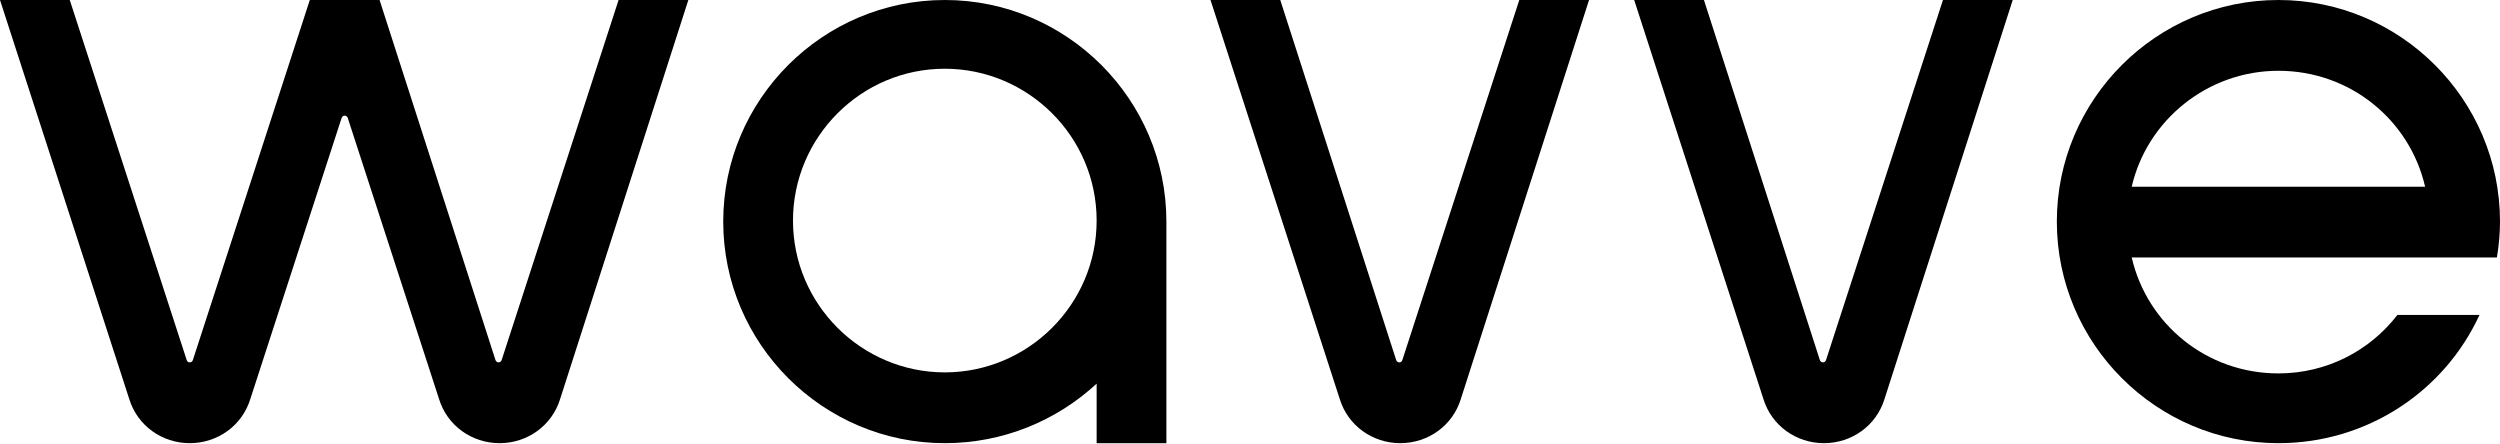
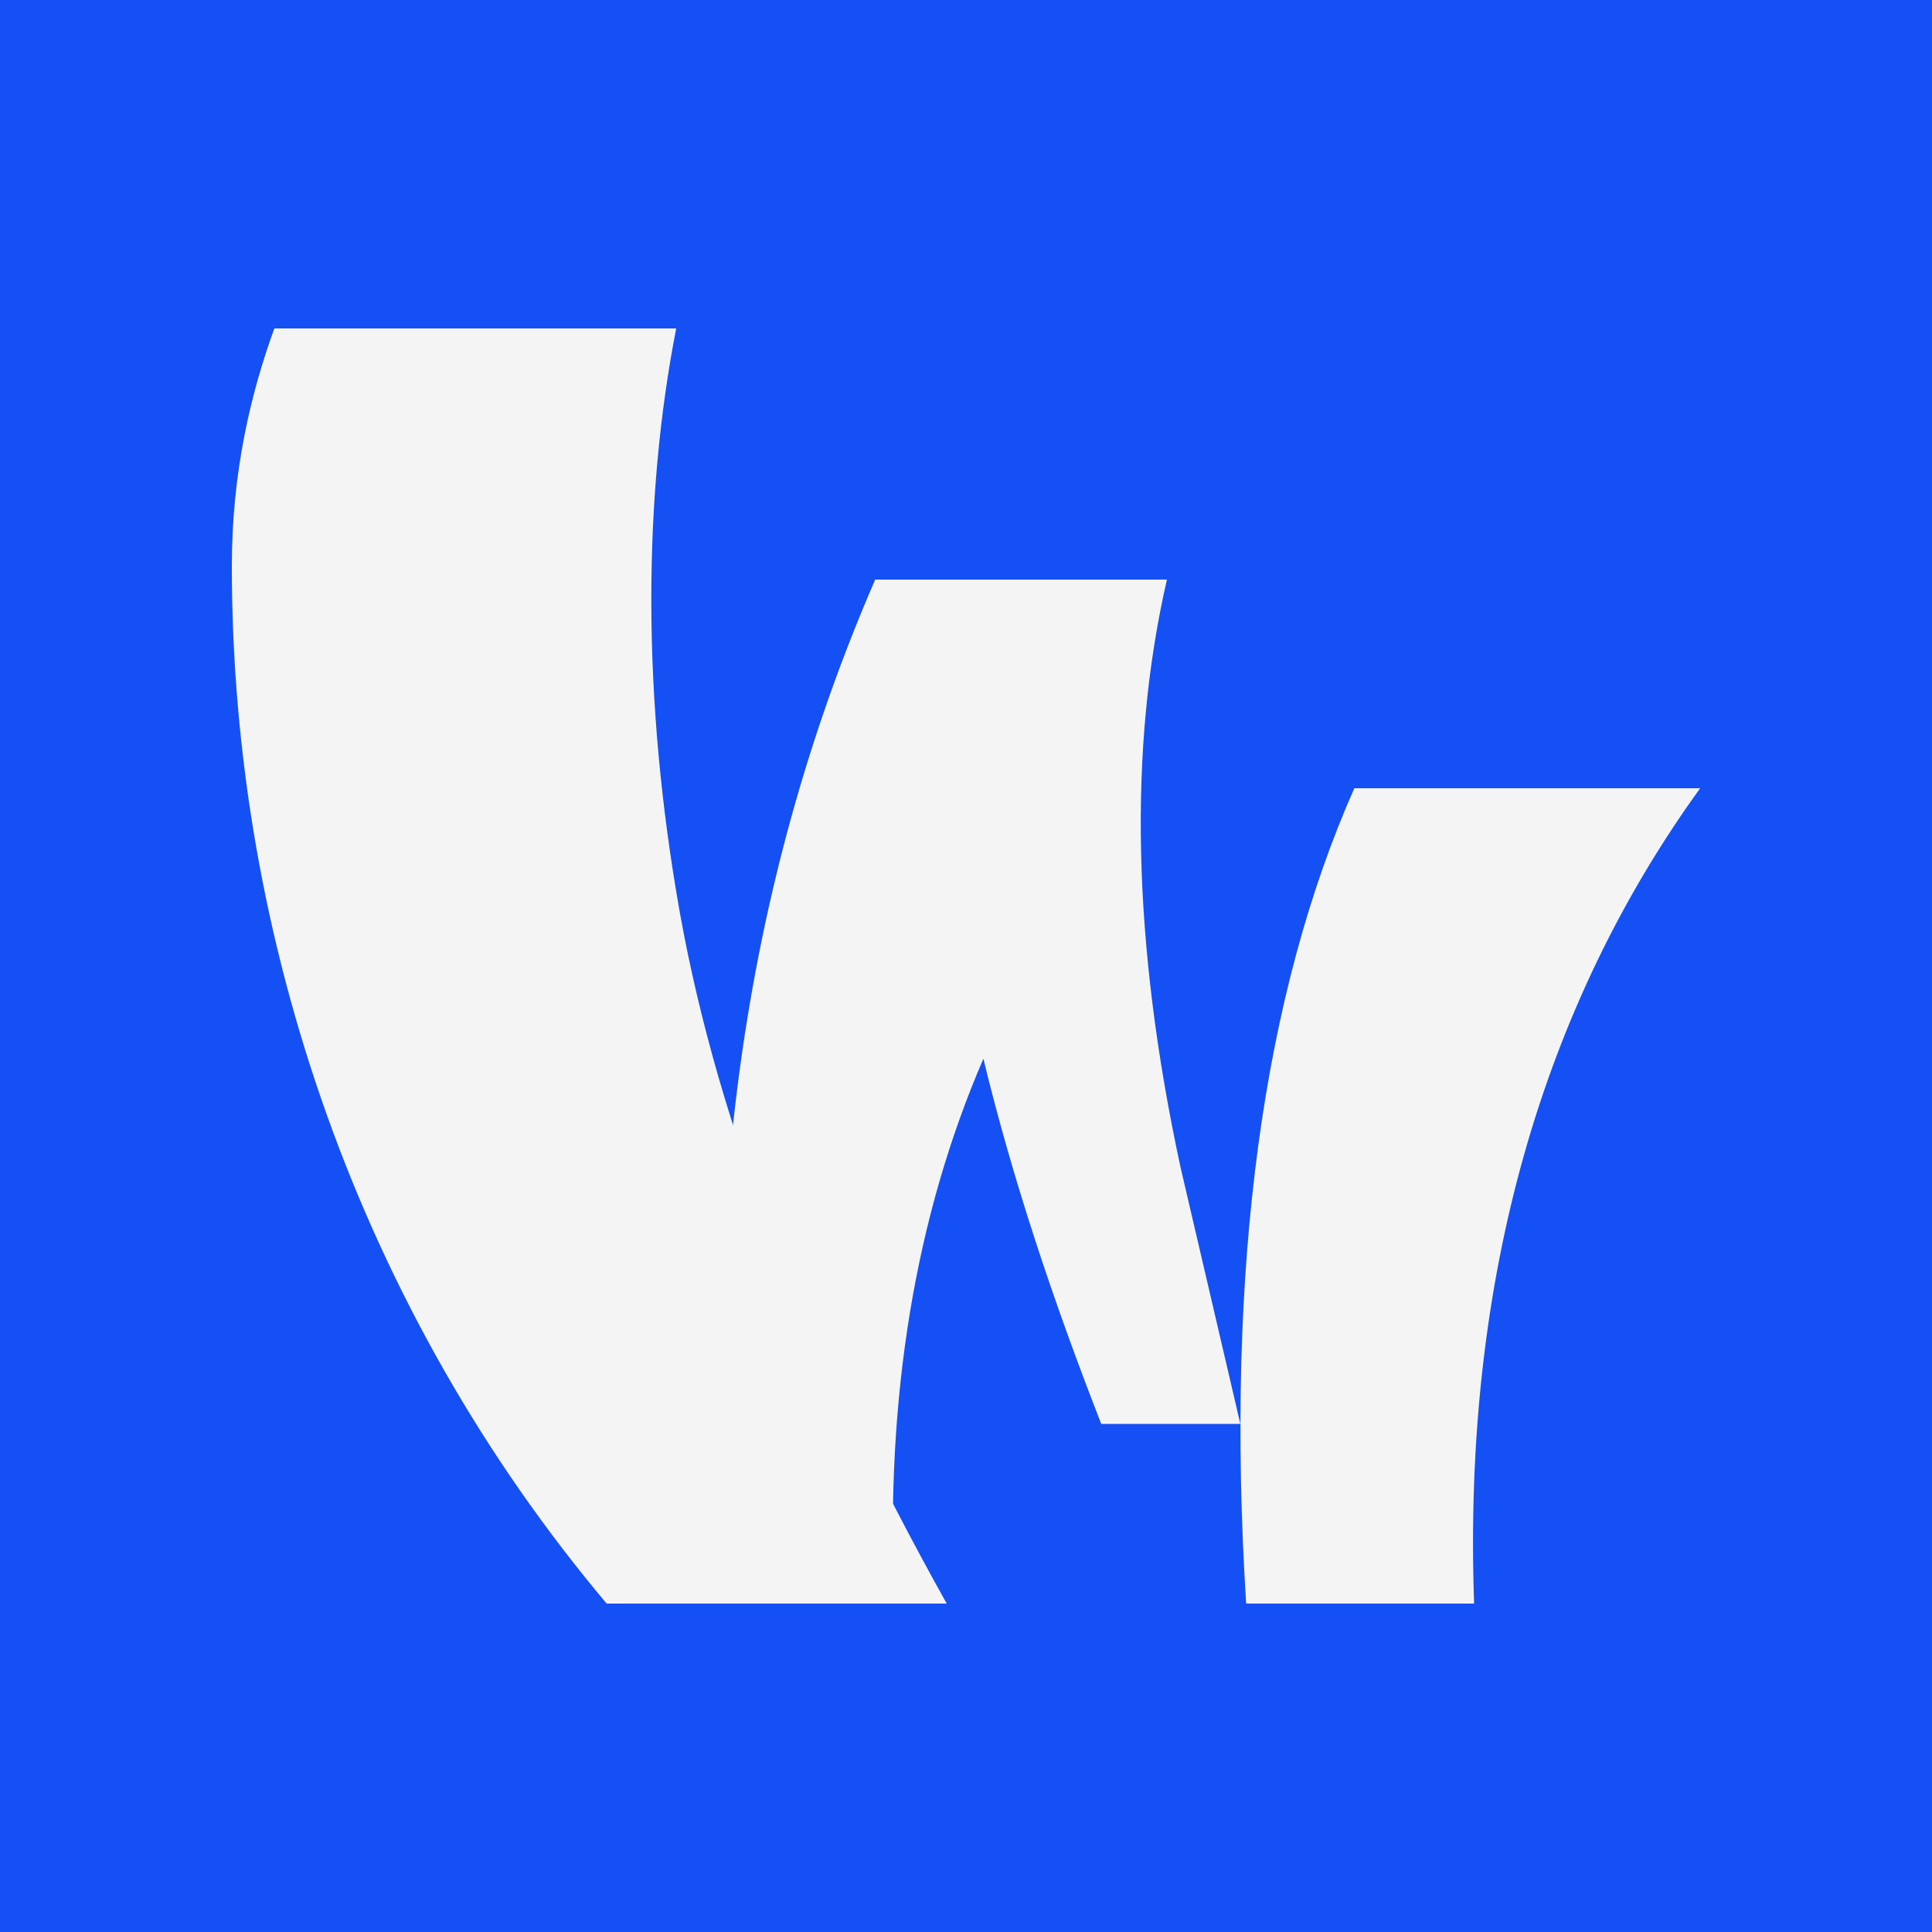
- <svg xmlns="http://www.w3.org/2000/svg" version="1.1" id="레이어_1" x="0px" y="0px" viewBox="0 0 243.7 43.2" style="enable-background:new 0 0 243.7 43.2;" xml:space="preserve">
-   <g>
-     <path d="M92.1,0C80.2,0,70.5,9.7,70.5,21.6s9.7,21.6,21.6,21.6c5.7,0,10.9-2.2,14.8-5.8v5.8h6.8V21.6C113.7,9.7,104,0,92.1,0z    M92.1,36.3c-8.1,0-14.8-6.6-14.8-14.8c0-8.1,6.6-14.8,14.8-14.8c8.1,0,14.8,6.6,14.8,14.8S100.2,36.3,92.1,36.3z" />
-     <path d="M136.7,35.1c-0.1,0.3-0.5,0.3-0.6,0L124.8,0H118l12.6,38.9c0.8,2.6,3.2,4.3,5.9,4.3l0,0c2.7,0,5.1-1.7,5.9-4.3L154.9,0   h-6.8L136.7,35.1z" />
-     <path d="M178,35.1c-0.1,0.3-0.5,0.3-0.6,0L166.1,0h-6.8l12.6,38.9c0.8,2.6,3.2,4.3,5.9,4.3l0,0c2.7,0,5.1-1.7,5.9-4.3L196.2,0h-6.8   L178,35.1z" />
-     <path d="M48.9,35.1c-0.1,0.3-0.5,0.3-0.6,0L37,0h0h-6.8h0L18.8,35.1c-0.1,0.3-0.5,0.3-0.6,0L6.8,0H0l12.6,38.9   c0.8,2.6,3.2,4.3,5.9,4.3l0,0c2.7,0,5.1-1.7,5.9-4.3l8.9-27.4c0.1-0.3,0.5-0.3,0.6,0l8.9,27.4c0.8,2.6,3.2,4.3,5.9,4.3l0,0   c2.7,0,5.1-1.7,5.9-4.3L67.1,0h-6.8L48.9,35.1z" />
-     <path d="M243.7,21.6C243.7,9.7,234,0,222.1,0c-11.9,0-21.6,9.7-21.6,21.6s9.7,21.6,21.6,21.6c8.7,0,16.2-5.1,19.6-12.5h-8   c-2.7,3.5-6.9,5.7-11.6,5.7c-7,0-12.8-4.8-14.3-11.3h35.6C243.6,23.9,243.7,22.7,243.7,21.6z M207.8,18.2   c1.5-6.5,7.4-11.3,14.3-11.3c7,0,12.8,4.8,14.3,11.3H207.8z" />
-   </g>
+ <svg xmlns="http://www.w3.org/2000/svg" viewBox="0 0 100 100" role="img" aria-label="wavve logo">
+   <rect width="100" height="100" fill="#1550F5" />
+   <path fill="#F4F4F4" d="M17 17h18c-1.7 8.7-1.8 19.1.2 30.3 2 11.1 6.6 22.8 13.8 35.7H31.4C18.7 67.9 12 48.7 12 29.3c0-4.9 1-9 2.2-12.3H17z" />
+   <path fill="#F4F4F4" d="M45.3 30h15.1c-2 8.7-1.8 18.8.7 30.4l3.1 13.3H57c-2.5-6.4-4.6-12.7-6.1-18.9-3.5 8.1-5.1 17.5-4.6 28.2H38c-2-19.4.4-37.1 7.3-53z" />
+   <path fill="#F4F4F4" d="M70.1 40.8H88c-8.1 11.2-12.3 25.3-11.7 42.2H64.5c-1.1-17.5.9-31.6 5.6-42.2z" />
</svg>
